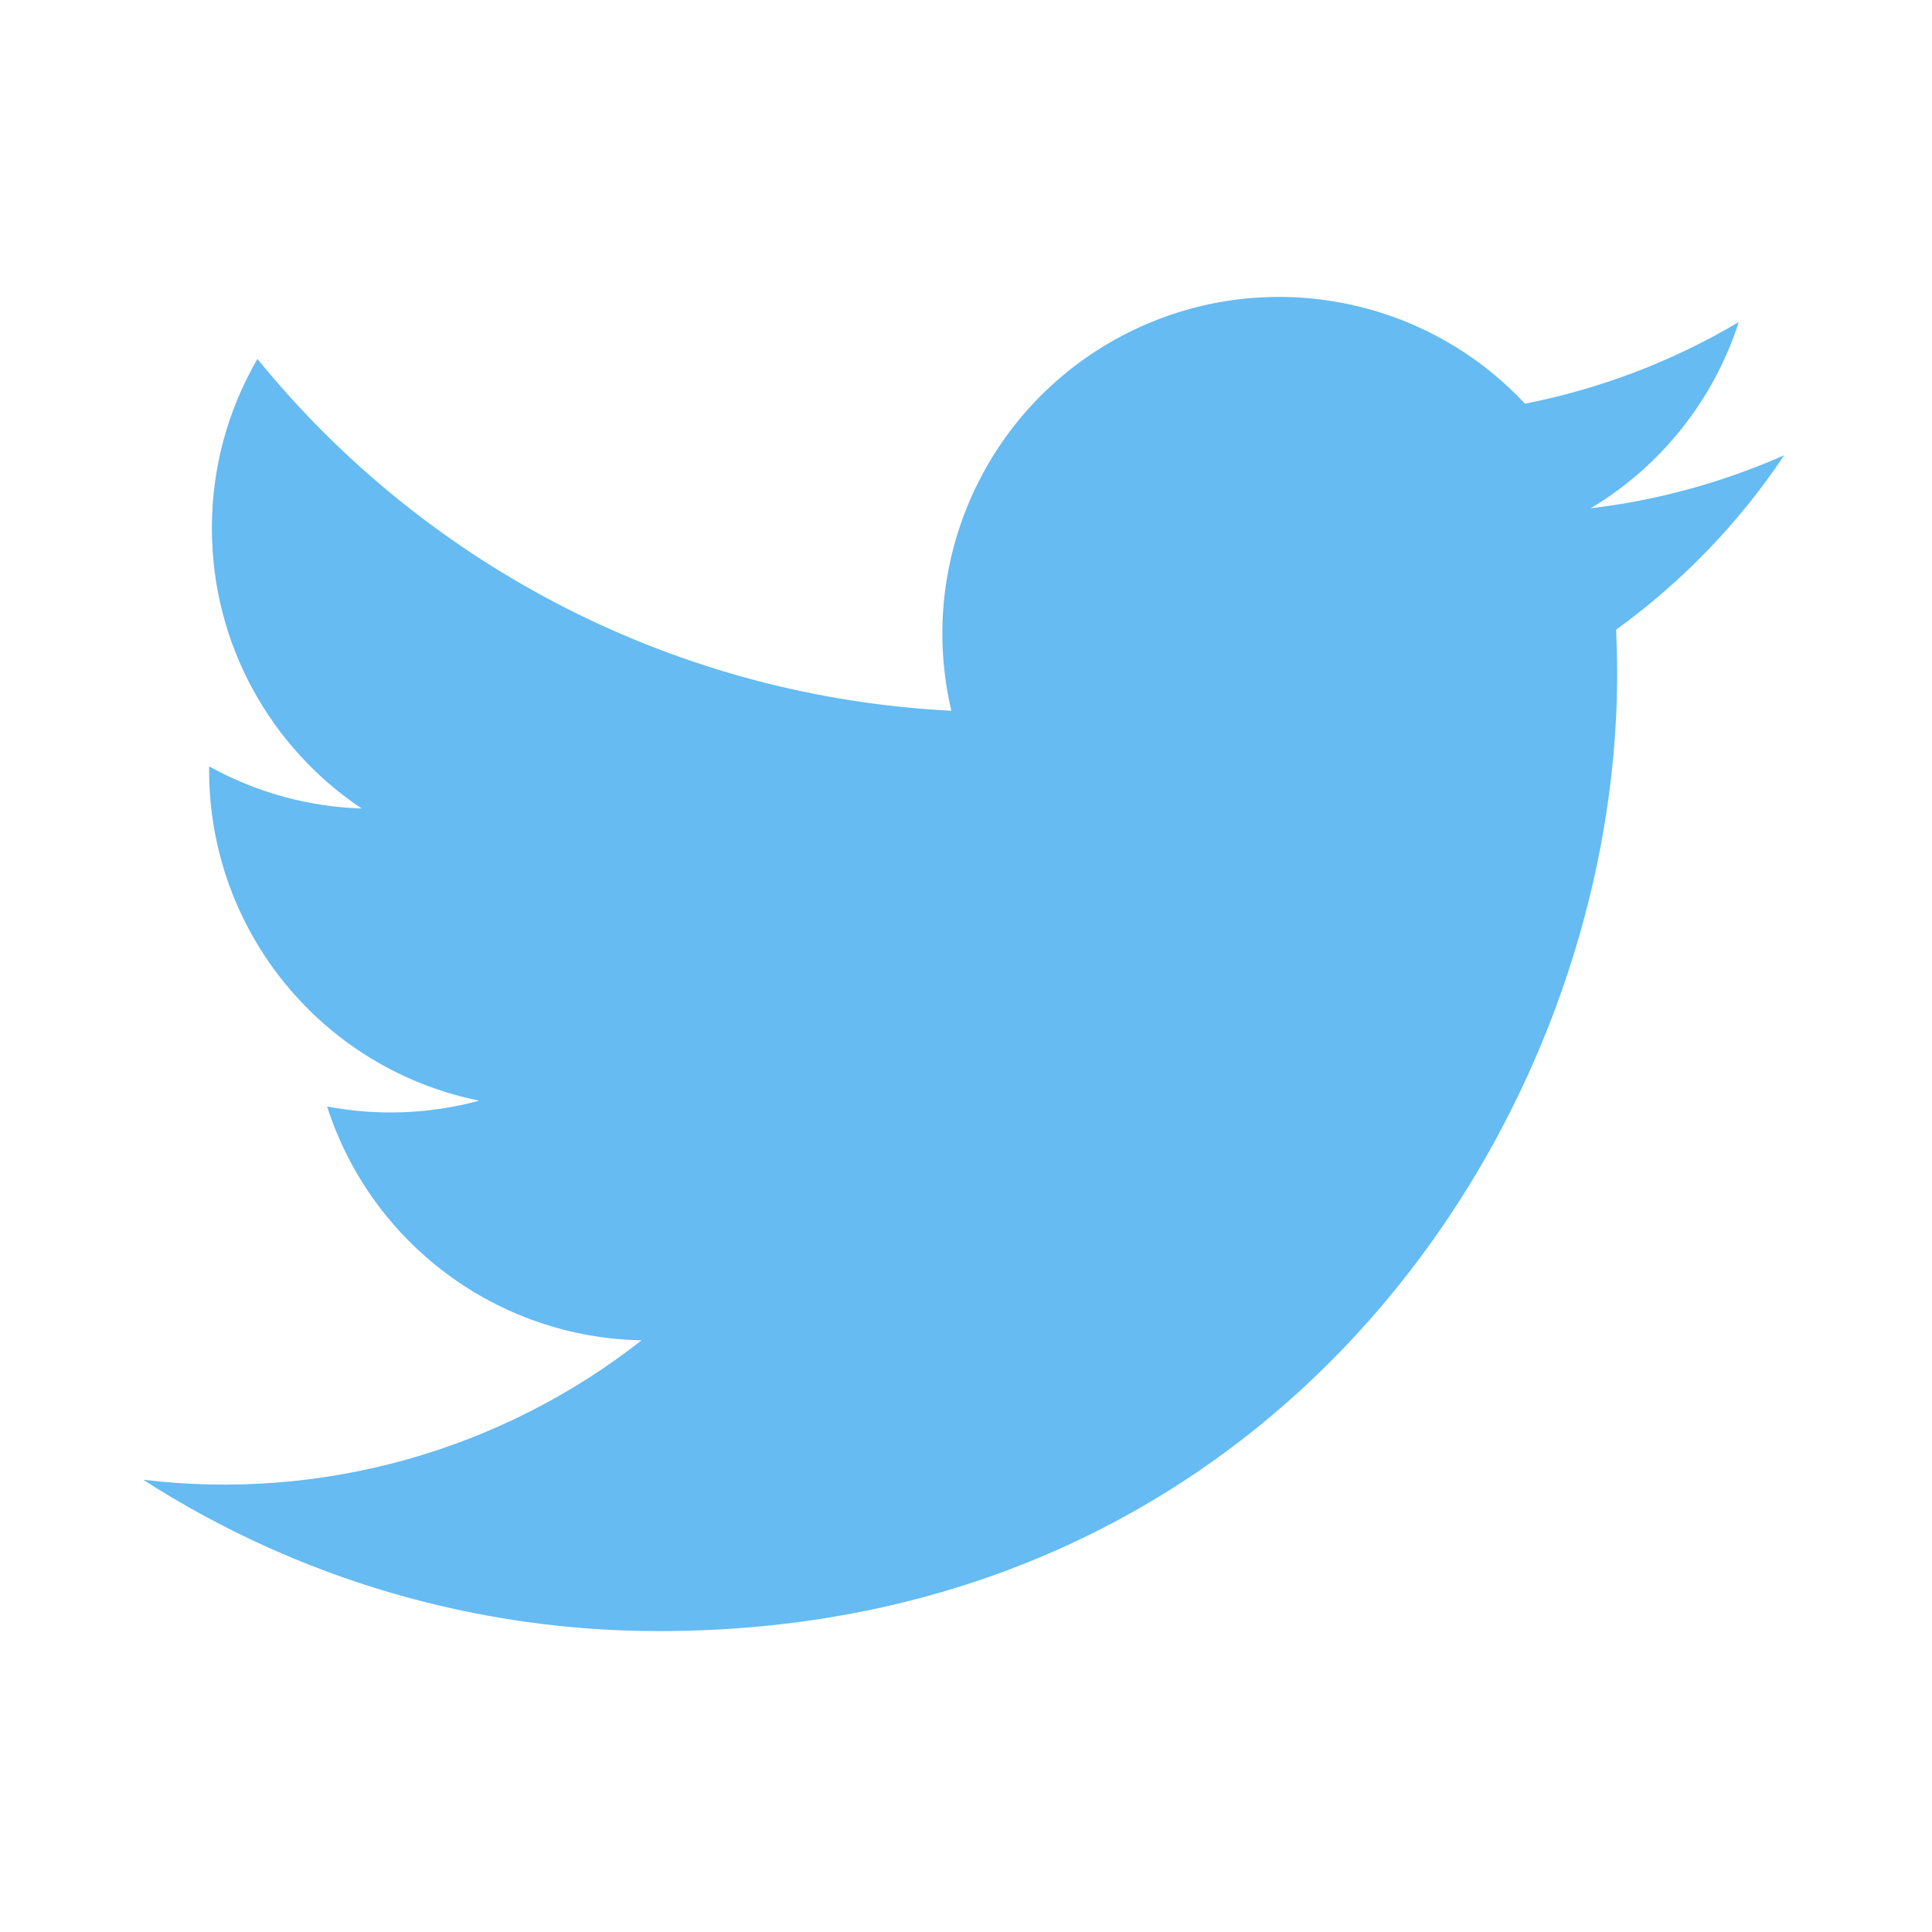
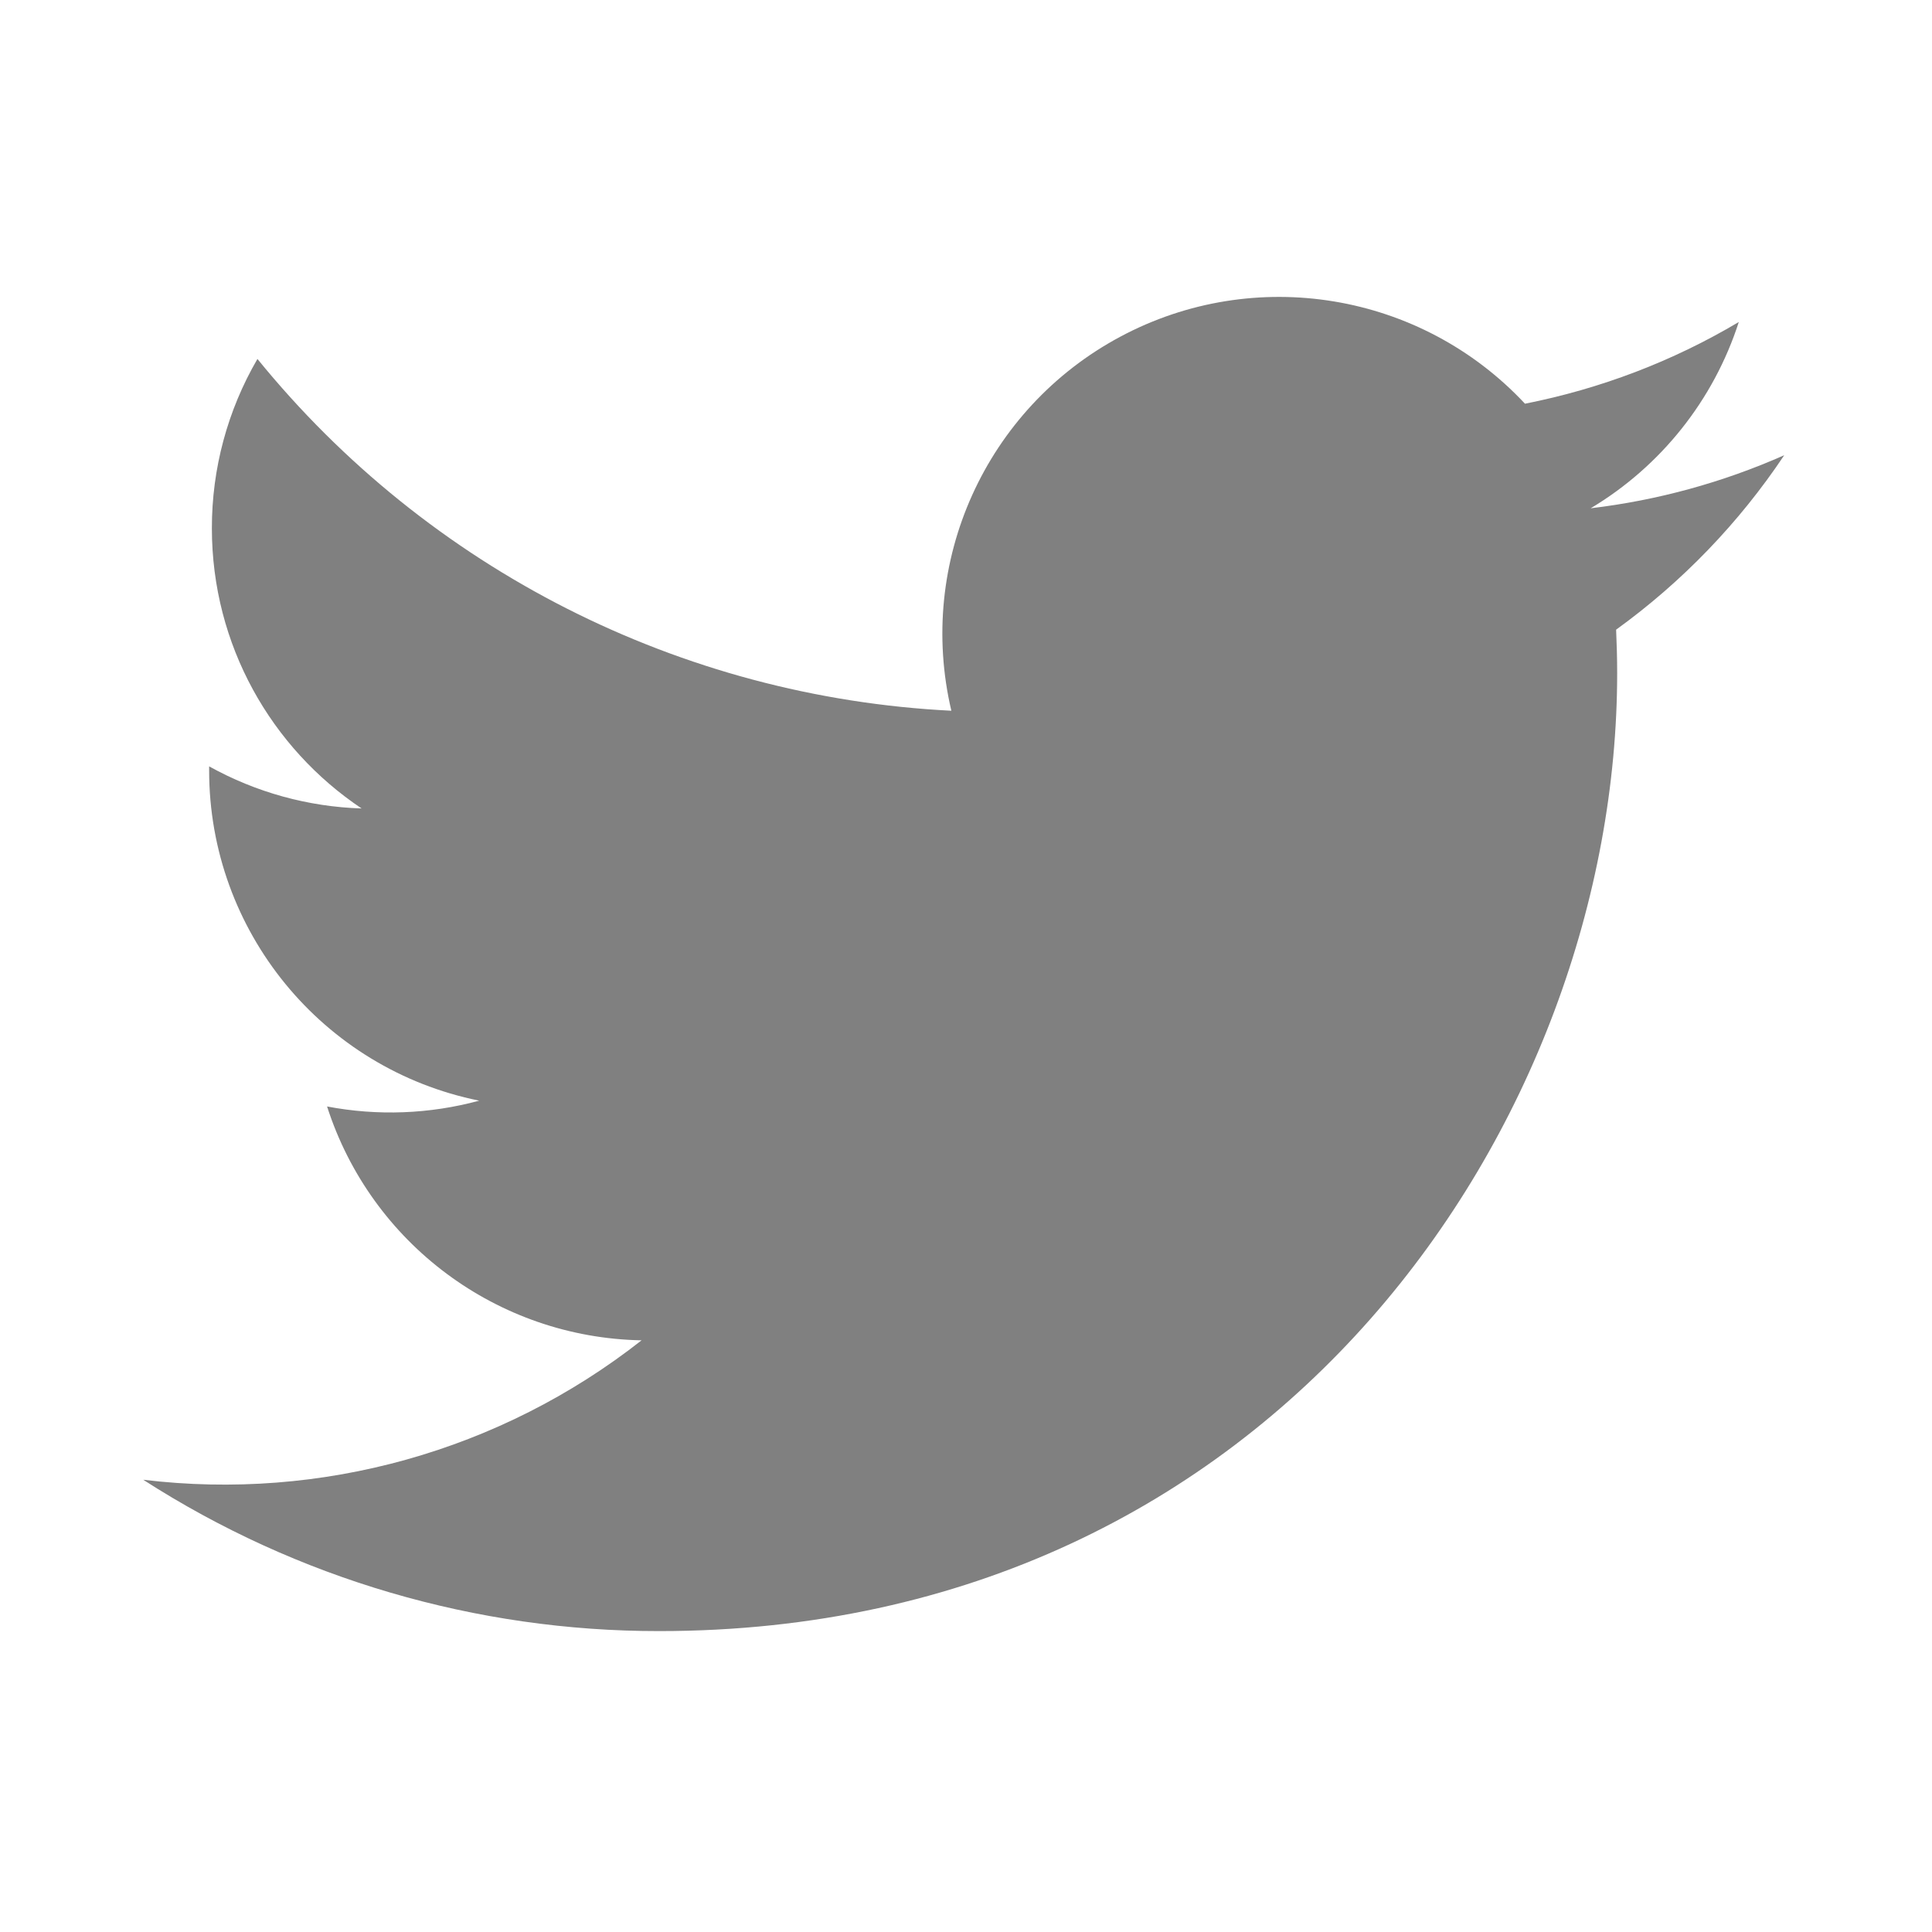
- <svg xmlns="http://www.w3.org/2000/svg" width="24" height="24" aria-labelledby="a7krxxxbueu9d8hm4xu97wzwy98ier6j" class="crayons-icon">
-   <path d="M22.162 5.656a8.383 8.383 0 01-2.402.658A4.196 4.196 0 0021.6 4c-.82.488-1.719.83-2.656 1.015a4.182 4.182 0 00-7.126 3.814 11.874 11.874 0 01-8.62-4.37 4.168 4.168 0 00-.566 2.103c0 1.45.738 2.731 1.86 3.481a4.168 4.168 0 01-1.894-.523v.052a4.185 4.185 0 003.355 4.101 4.211 4.211 0 01-1.89.072A4.185 4.185 0 007.97 16.65a8.395 8.395 0 01-6.191 1.732 11.83 11.83 0 006.41 1.88c7.693 0 11.9-6.373 11.9-11.9 0-.18-.005-.362-.013-.54a8.495 8.495 0 002.087-2.165l-.001-.001z" fill="#65bbf2" />
+ <svg xmlns="http://www.w3.org/2000/svg" fill="gray" width="24" height="24" aria-labelledby="a7krxxxbueu9d8hm4xu97wzwy98ier6j" class="aside-left-social-media_icon">
+   <path d="M22.162 5.656a8.383 8.383 0 01-2.402.658A4.196 4.196 0 0021.6 4c-.82.488-1.719.83-2.656 1.015a4.182 4.182 0 00-7.126 3.814 11.874 11.874 0 01-8.62-4.37 4.168 4.168 0 00-.566 2.103c0 1.45.738 2.731 1.86 3.481a4.168 4.168 0 01-1.894-.523v.052a4.185 4.185 0 003.355 4.101 4.211 4.211 0 01-1.89.072A4.185 4.185 0 007.97 16.65a8.395 8.395 0 01-6.191 1.732 11.83 11.83 0 006.41 1.88c7.693 0 11.9-6.373 11.9-11.9 0-.18-.005-.362-.013-.54a8.495 8.495 0 002.087-2.165l-.001-.001z" />
</svg>
